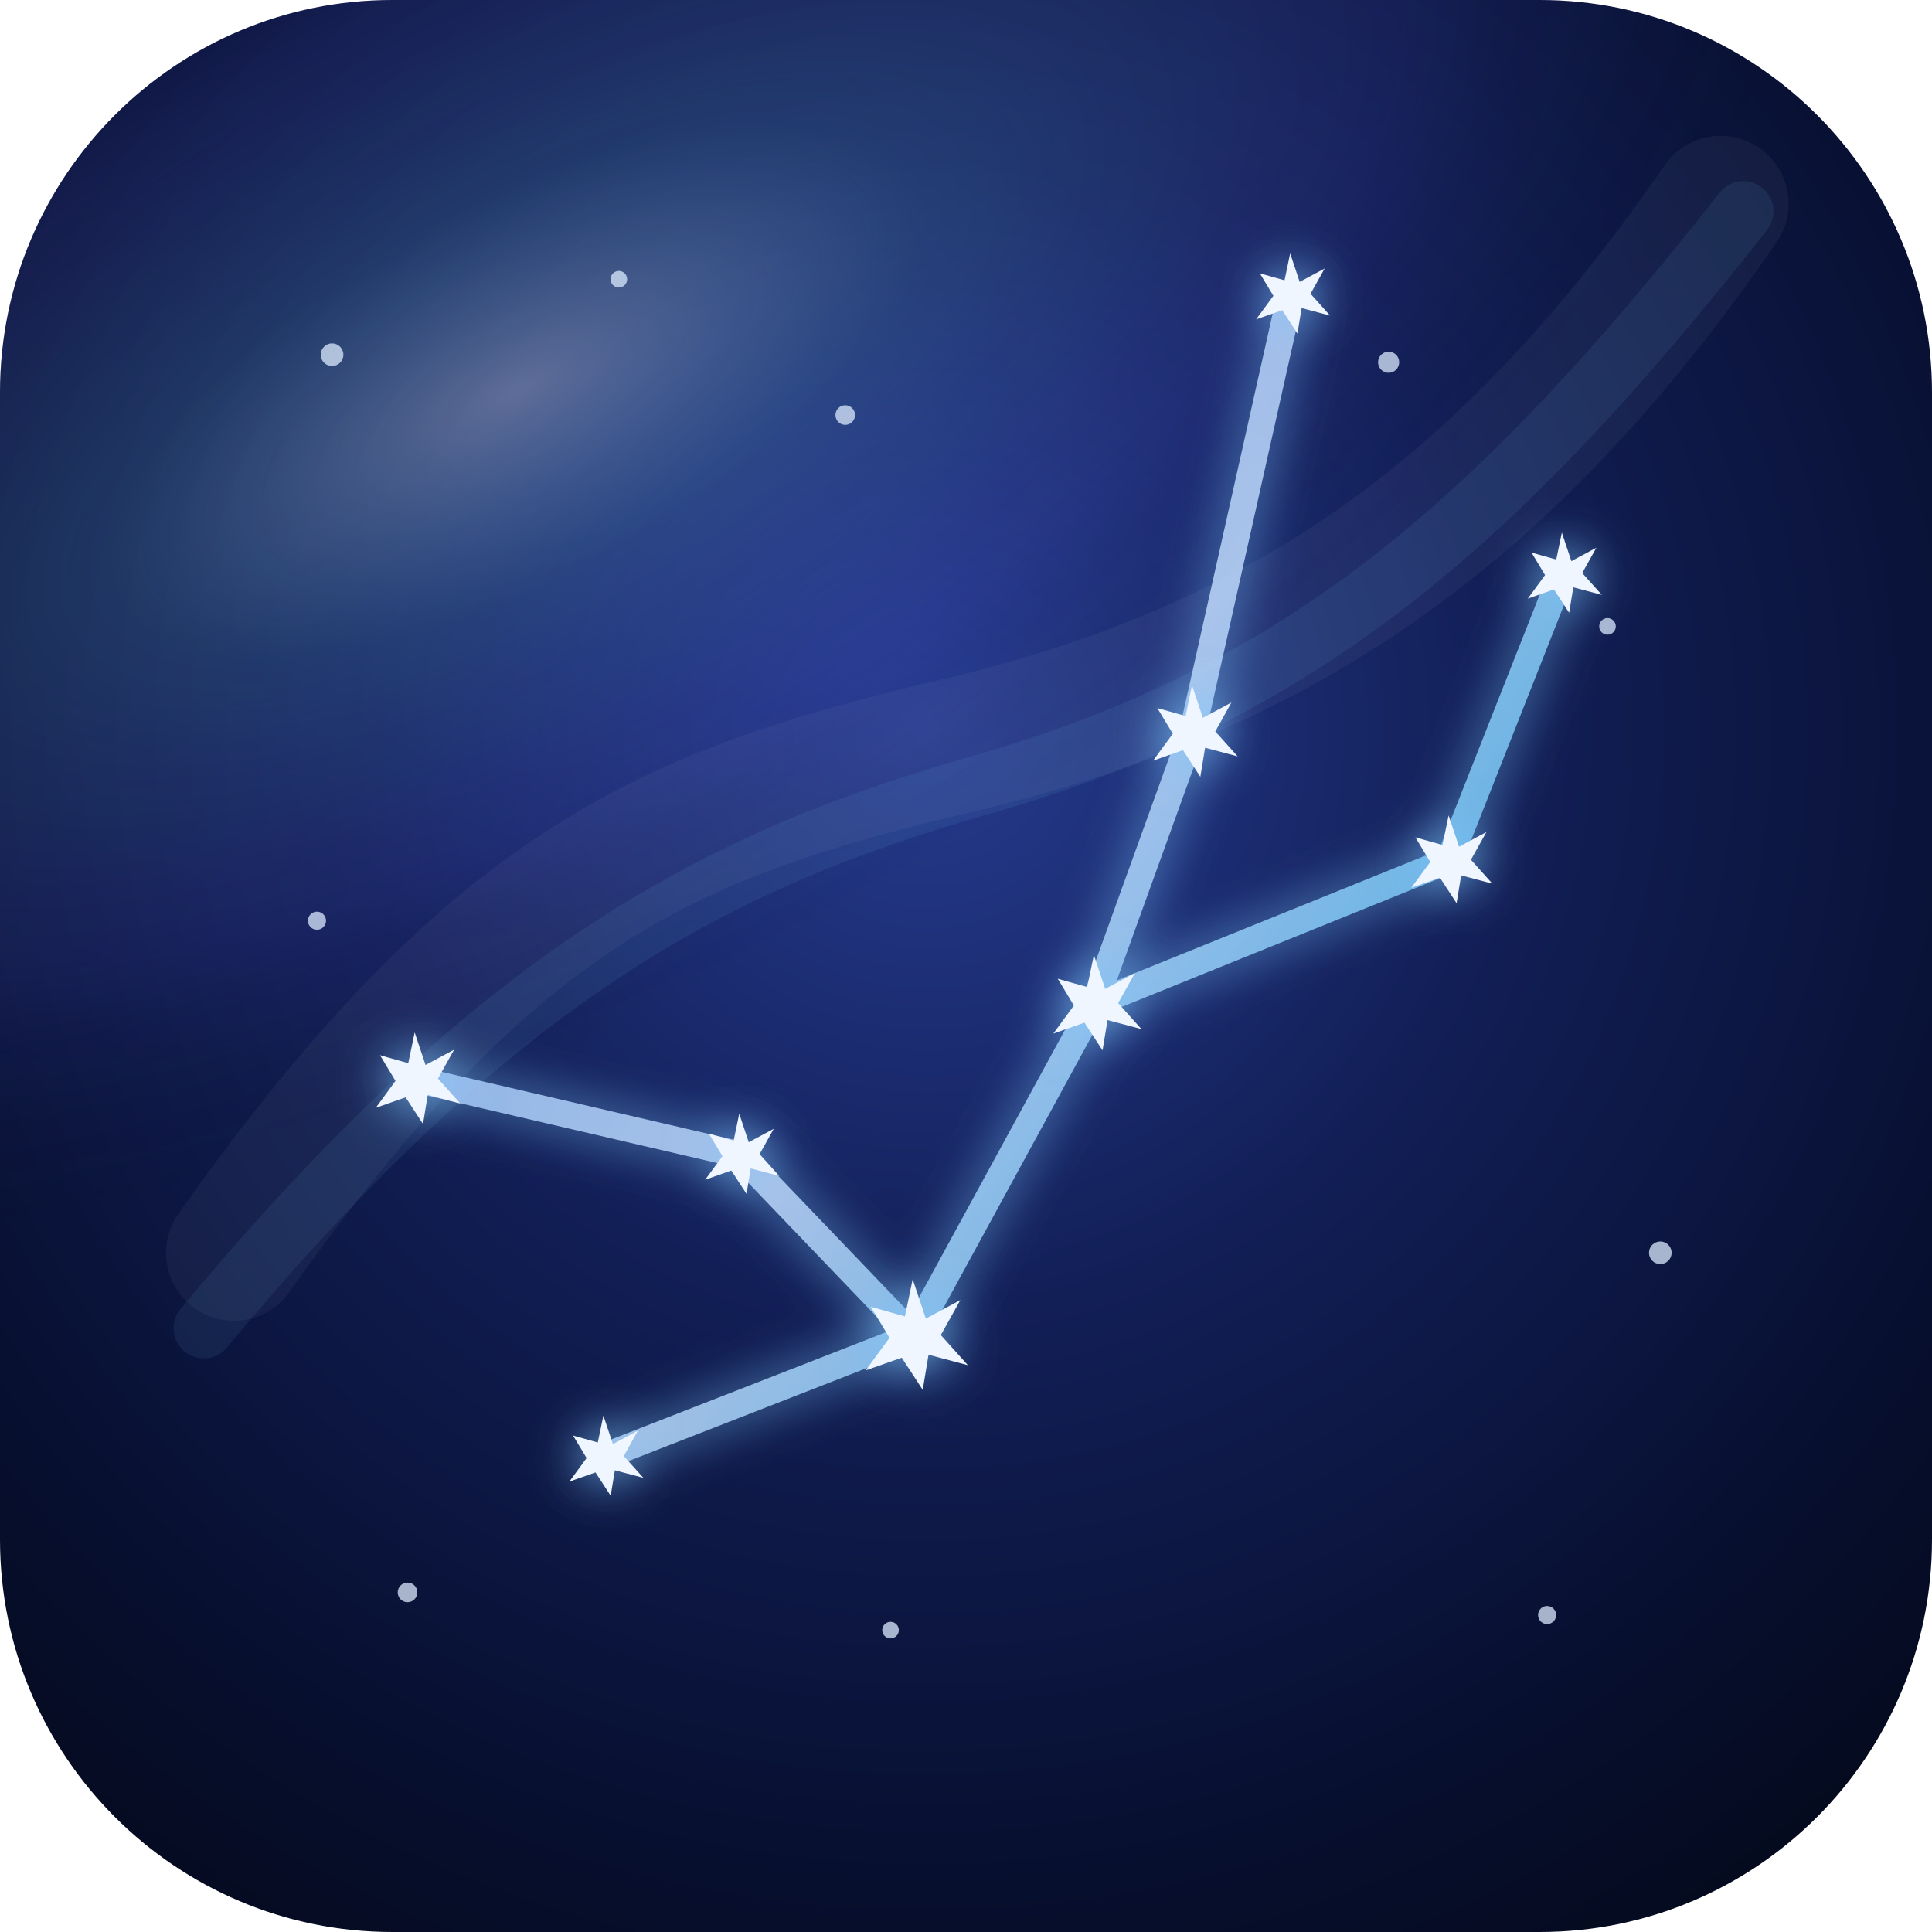
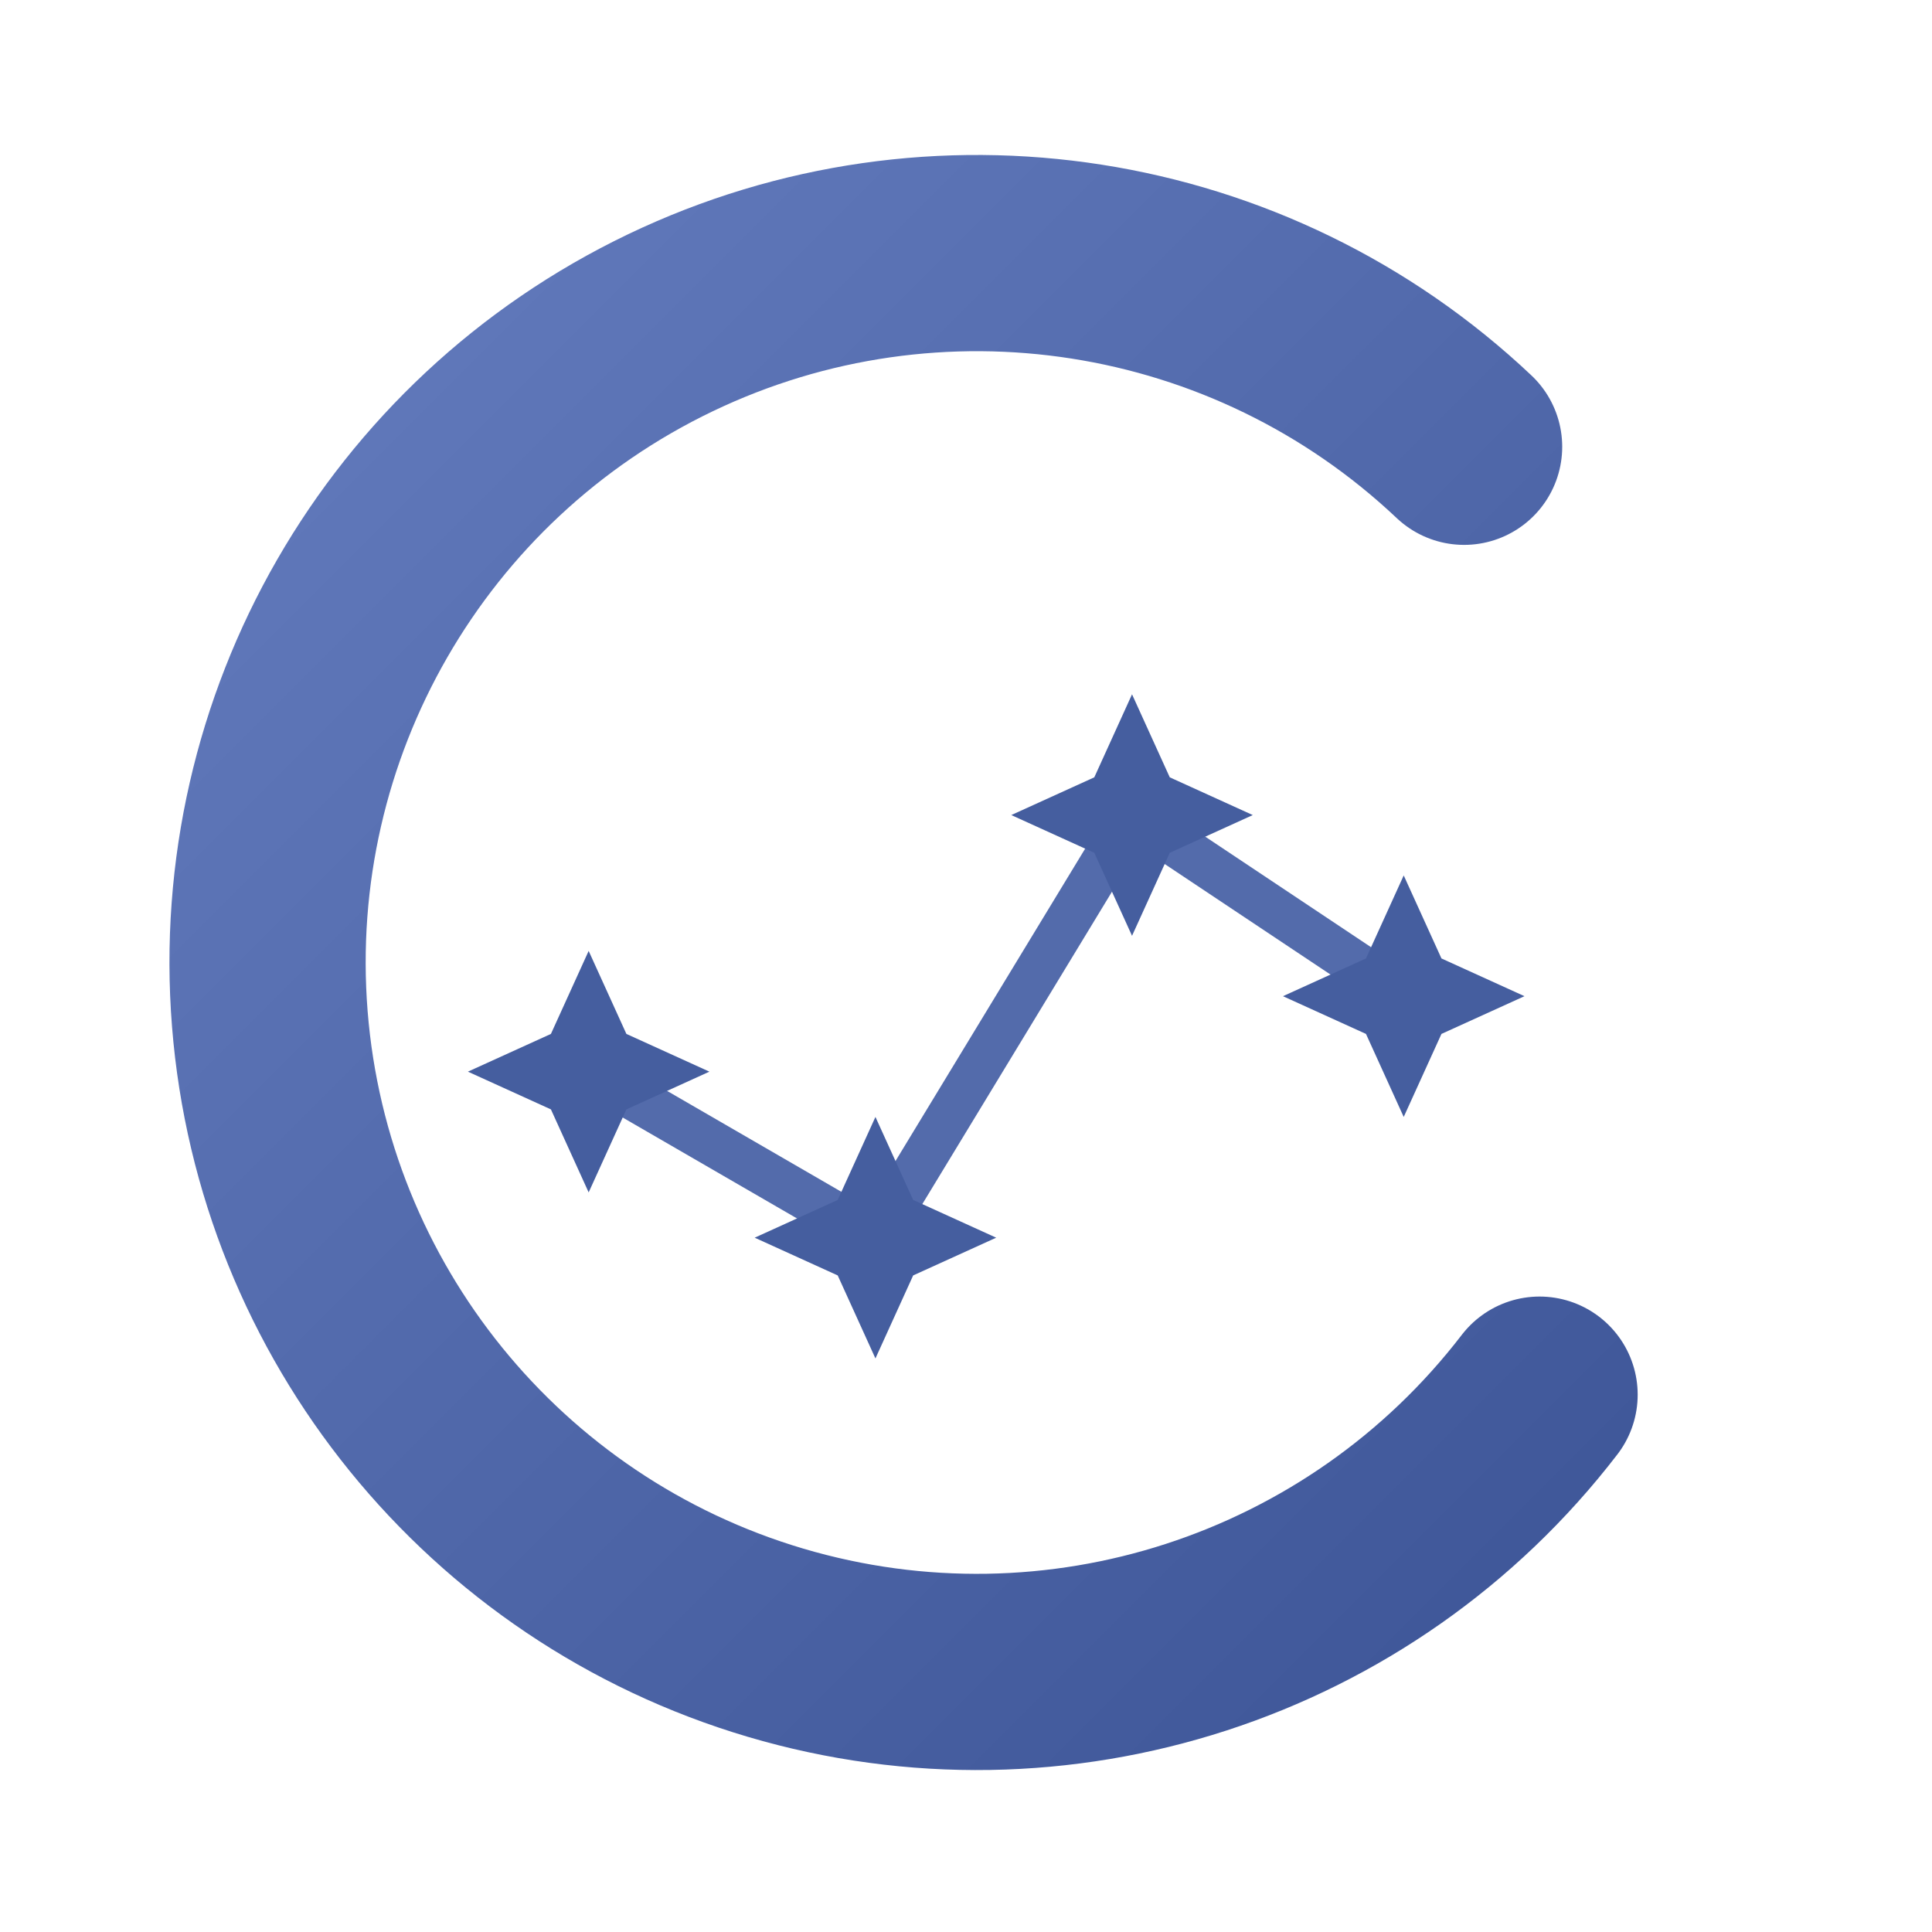
- <svg xmlns="http://www.w3.org/2000/svg" viewBox="0 0 256 256" role="img" aria-labelledby="title desc">
+ <svg xmlns="http://www.w3.org/2000/svg" viewBox="0 0 64 64" role="img" aria-labelledby="title desc">
  <defs>
-     <radialGradient id="sky" cx="48%" cy="38%" r="82%">
-       <stop offset="0%" stop-color="#263b8f" />
-       <stop offset="36%" stop-color="#121f57" />
-       <stop offset="72%" stop-color="#070f2f" />
-       <stop offset="100%" stop-color="#030712" />
-     </radialGradient>
-     <radialGradient id="milkyway" cx="38%" cy="42%" r="76%" gradientTransform="rotate(-28 .38 .42) scale(1 .42)">
-       <stop offset="0%" stop-color="#dbeafe" stop-opacity="0.42" />
-       <stop offset="30%" stop-color="#7dd3fc" stop-opacity="0.18" />
-       <stop offset="66%" stop-color="#6366f1" stop-opacity="0.12" />
-       <stop offset="100%" stop-color="#030712" stop-opacity="0" />
-     </radialGradient>
-     <linearGradient id="line" x1="56" y1="76" x2="200" y2="184" gradientUnits="userSpaceOnUse">
-       <stop offset="0%" stop-color="#93c5fd" />
-       <stop offset="48%" stop-color="#bfdbfe" />
-       <stop offset="100%" stop-color="#38bdf8" />
+     <linearGradient id="orbit" x1="12" y1="12" x2="52" y2="52" gradientUnits="userSpaceOnUse">
+       <stop stop-color="#6078ba" />
+       <stop offset="1" stop-color="#3f5799" />
    </linearGradient>
-     <linearGradient id="starFill" x1="58" y1="66" x2="194" y2="187" gradientUnits="userSpaceOnUse">
-       <stop offset="0%" stop-color="#eff6ff" />
-       <stop offset="46%" stop-color="#93c5fd" />
-       <stop offset="100%" stop-color="#38bdf8" />
-     </linearGradient>
-     <filter id="softGlow" x="-50%" y="-50%" width="200%" height="200%">
-       <feGaussianBlur stdDeviation="3.2" result="blur" />
-       <feColorMatrix in="blur" type="matrix" values="0 0 0 0 0.21 0 0 0 0 0.58 0 0 0 0 0.98 0 0 0 0.72 0" />
-       <feMerge>
-         <feMergeNode />
-         <feMergeNode in="SourceGraphic" />
-       </feMerge>
-     </filter>
-     <g id="heptastar">
-       <path d="M0-11 2.6-3.2 9.5-6.9 5.7-.1 11 5.8 3.1 3.7 1.9 11-2.4 4.4-9.5 6.9-4.8.5-8.6-5.8-1.5-3.8Z" />
-     </g>
+     <path id="star" d="m0-4 1.25 2.75L4 0 1.25 1.25 0 4-1.25 1.25-4 0l2.75-1.25Z" />
  </defs>
-   <rect width="256" height="256" rx="52" fill="url(#sky)" />
-   <rect width="256" height="256" rx="52" fill="url(#milkyway)" opacity="0.9" />
-   <path d="M31 166C65 118 88 108 126 99c43-10 73-30 102-72" fill="none" stroke="#e0f2fe" stroke-width="18" stroke-linecap="round" opacity="0.05" />
-   <path d="M27 176C66 129 95 114 130 104c42-12 68-34 101-76" fill="none" stroke="#7dd3fc" stroke-width="8" stroke-linecap="round" opacity="0.08" />
-   <g fill="#dbeafe" opacity="0.75">
-     <circle cx="44" cy="47" r="1.5" />
-     <circle cx="82" cy="37" r="1.1" />
-     <circle cx="112" cy="55" r="1.3" />
-     <circle cx="184" cy="48" r="1.4" />
-     <circle cx="213" cy="83" r="1.1" />
-     <circle cx="42" cy="122" r="1.2" />
-     <circle cx="220" cy="166" r="1.5" />
-     <circle cx="54" cy="211" r="1.3" />
-     <circle cx="118" cy="216" r="1.1" />
-     <circle cx="205" cy="214" r="1.2" />
-   </g>
-   <g fill="none" stroke="url(#line)" stroke-width="3.5" stroke-linecap="round" stroke-linejoin="round" opacity="0.86" filter="url(#softGlow)">
-     <path d="M55 143 98 153 121 177 145 133 158 97 171 39" />
-     <path d="M121 177 80 193" />
-     <path d="M145 133 192 114 207 76" />
-   </g>
-   <g fill="url(#starFill)" stroke="#eff6ff" stroke-width="1" filter="url(#softGlow)">
-     <use href="#heptastar" transform="translate(55 143) scale(0.48)" />
-     <use href="#heptastar" transform="translate(98 153) scale(0.42)" />
-     <use href="#heptastar" transform="translate(121 177) scale(0.58)" />
-     <use href="#heptastar" transform="translate(80 193) scale(0.42)" />
-     <use href="#heptastar" transform="translate(145 133) scale(0.5)" />
-     <use href="#heptastar" transform="translate(158 97) scale(0.48)" />
-     <use href="#heptastar" transform="translate(171 39) scale(0.42)" />
-     <use href="#heptastar" transform="translate(192 114) scale(0.46)" />
-     <use href="#heptastar" transform="translate(207 76) scale(0.42)" />
+   <style>
+     .orbit { stroke: url(#orbit); }
+     .link { stroke: #536bab; }
+     .node { fill: #455e9f; }
+     @media (prefers-color-scheme: dark) {
+       .link { stroke: #a6b8ec; }
+       .node { fill: #91a8e8; }
+     }
+   </style>
+   <path class="orbit" d="M48.5 14.8A23.5 23.5 0 1 0 51 46.2" fill="none" stroke-width="6.5" stroke-linecap="round" />
+   <path class="link" d="M19.5 35.5 29 41l8.5-14 9 6" fill="none" stroke-width="1.5" stroke-linecap="round" stroke-linejoin="round" />
+   <g class="node">
+     <use href="#star" transform="translate(19.5 35.5)" />
+     <use href="#star" transform="translate(29 41)" />
+     <use href="#star" transform="translate(37.5 27)" />
+     <use href="#star" transform="translate(46.5 33)" />
  </g>
</svg>
